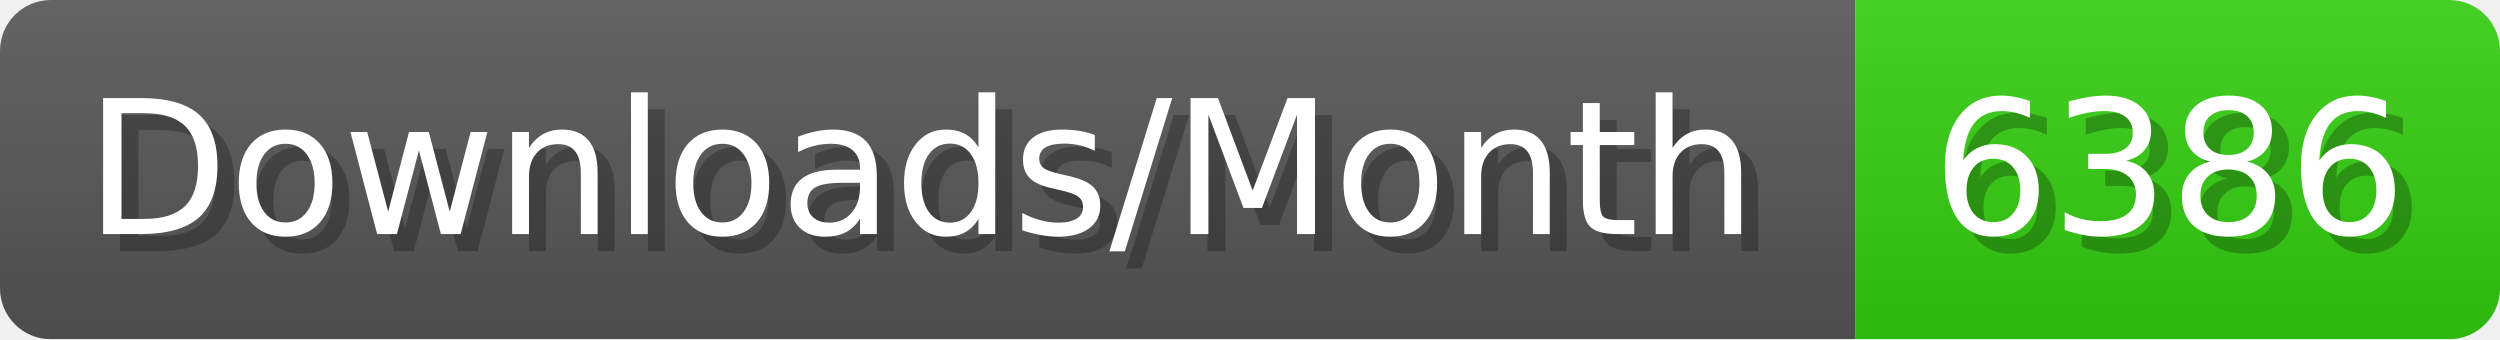
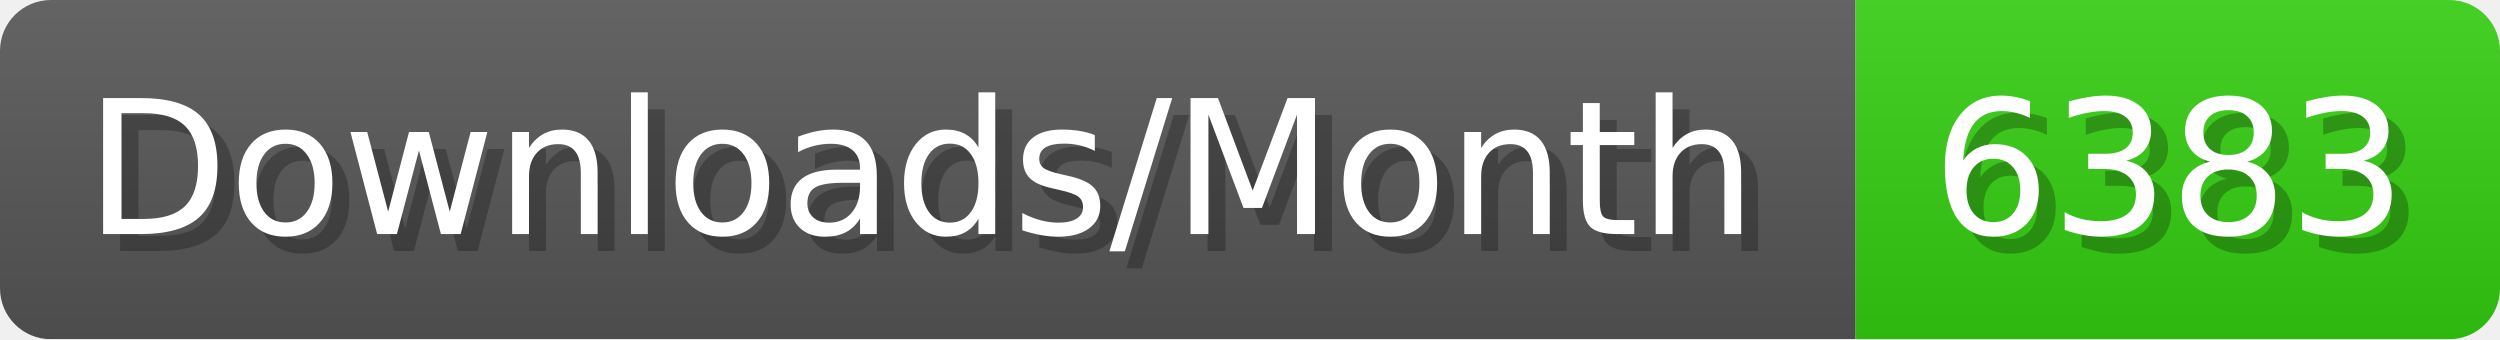
- <svg xmlns="http://www.w3.org/2000/svg" width="147.4" height="20" viewBox="0 0 1474 200" role="img" aria-label="Downloads/Month: 6386">
+ <svg xmlns="http://www.w3.org/2000/svg" width="147.4" height="20" viewBox="0 0 1474 200" role="img" aria-label="Downloads/Month: 6383">
  <linearGradient id="YlXUI" x2="0" y2="100%">
    <stop offset="0" stop-opacity=".1" stop-color="#EEE" />
    <stop offset="1" stop-opacity=".1" />
  </linearGradient>
  <mask id="JHhop">
    <rect width="1474" height="200" rx="30" fill="#FFF" />
  </mask>
  <g mask="url(#JHhop)">
    <rect width="1094" height="200" fill="#555" />
    <rect width="380" height="200" fill="#3C1" x="1094" />
    <rect width="1474" height="200" fill="url(#YlXUI)" />
  </g>
  <g aria-hidden="true" fill="#fff" text-anchor="start" font-family="Verdana,DejaVu Sans,sans-serif" font-size="110">
    <text x="60" y="148" textLength="994" fill="#000" opacity="0.25">Downloads/Month</text>
    <text x="50" y="138" textLength="994">Downloads/Month</text>
-     <text x="1149" y="148" textLength="280" fill="#000" opacity="0.25">6386</text>
-     <text x="1139" y="138" textLength="280">6386</text>
+     <text x="1149" y="148" textLength="280" fill="#000" opacity="0.25">6383</text>
+     <text x="1139" y="138" textLength="280">6383</text>
  </g>
</svg>
